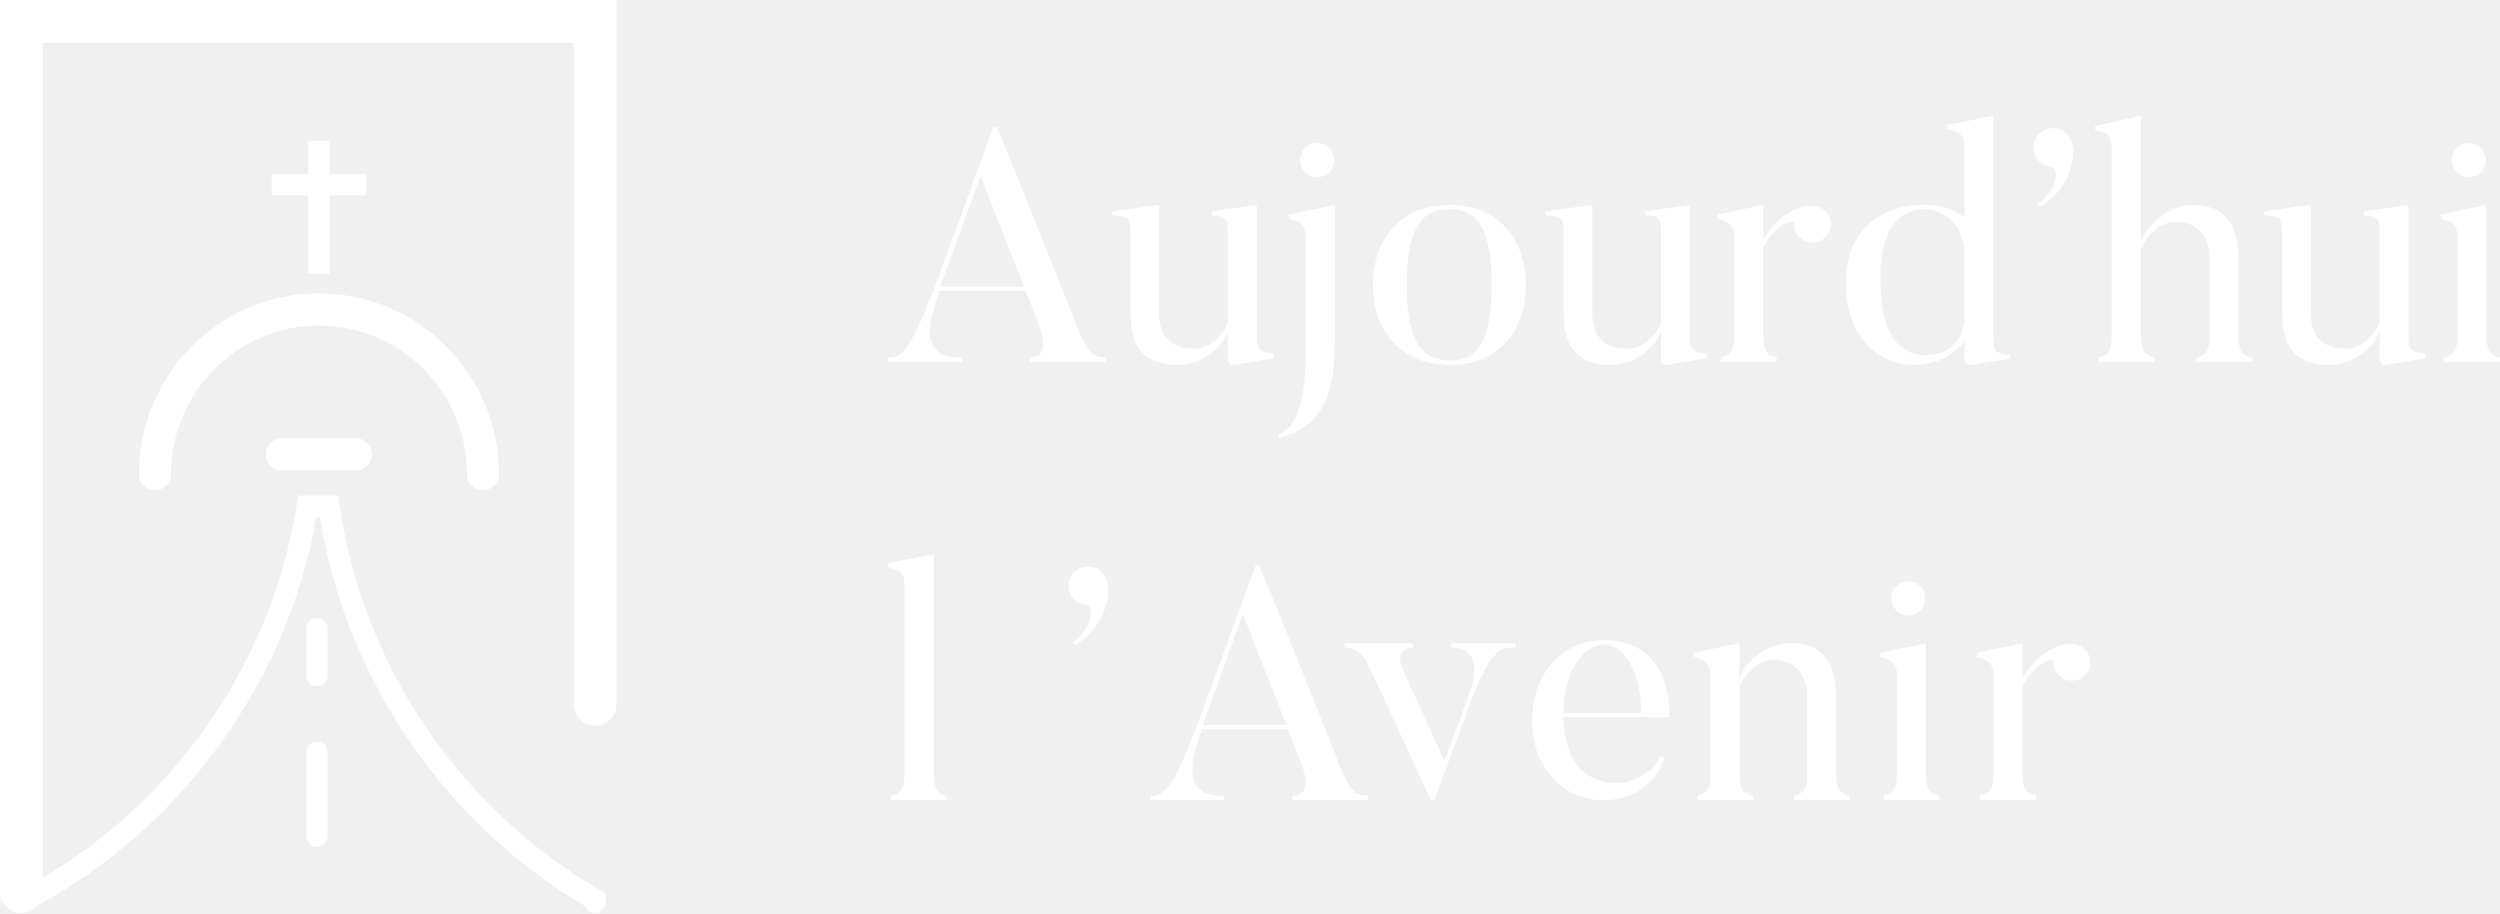
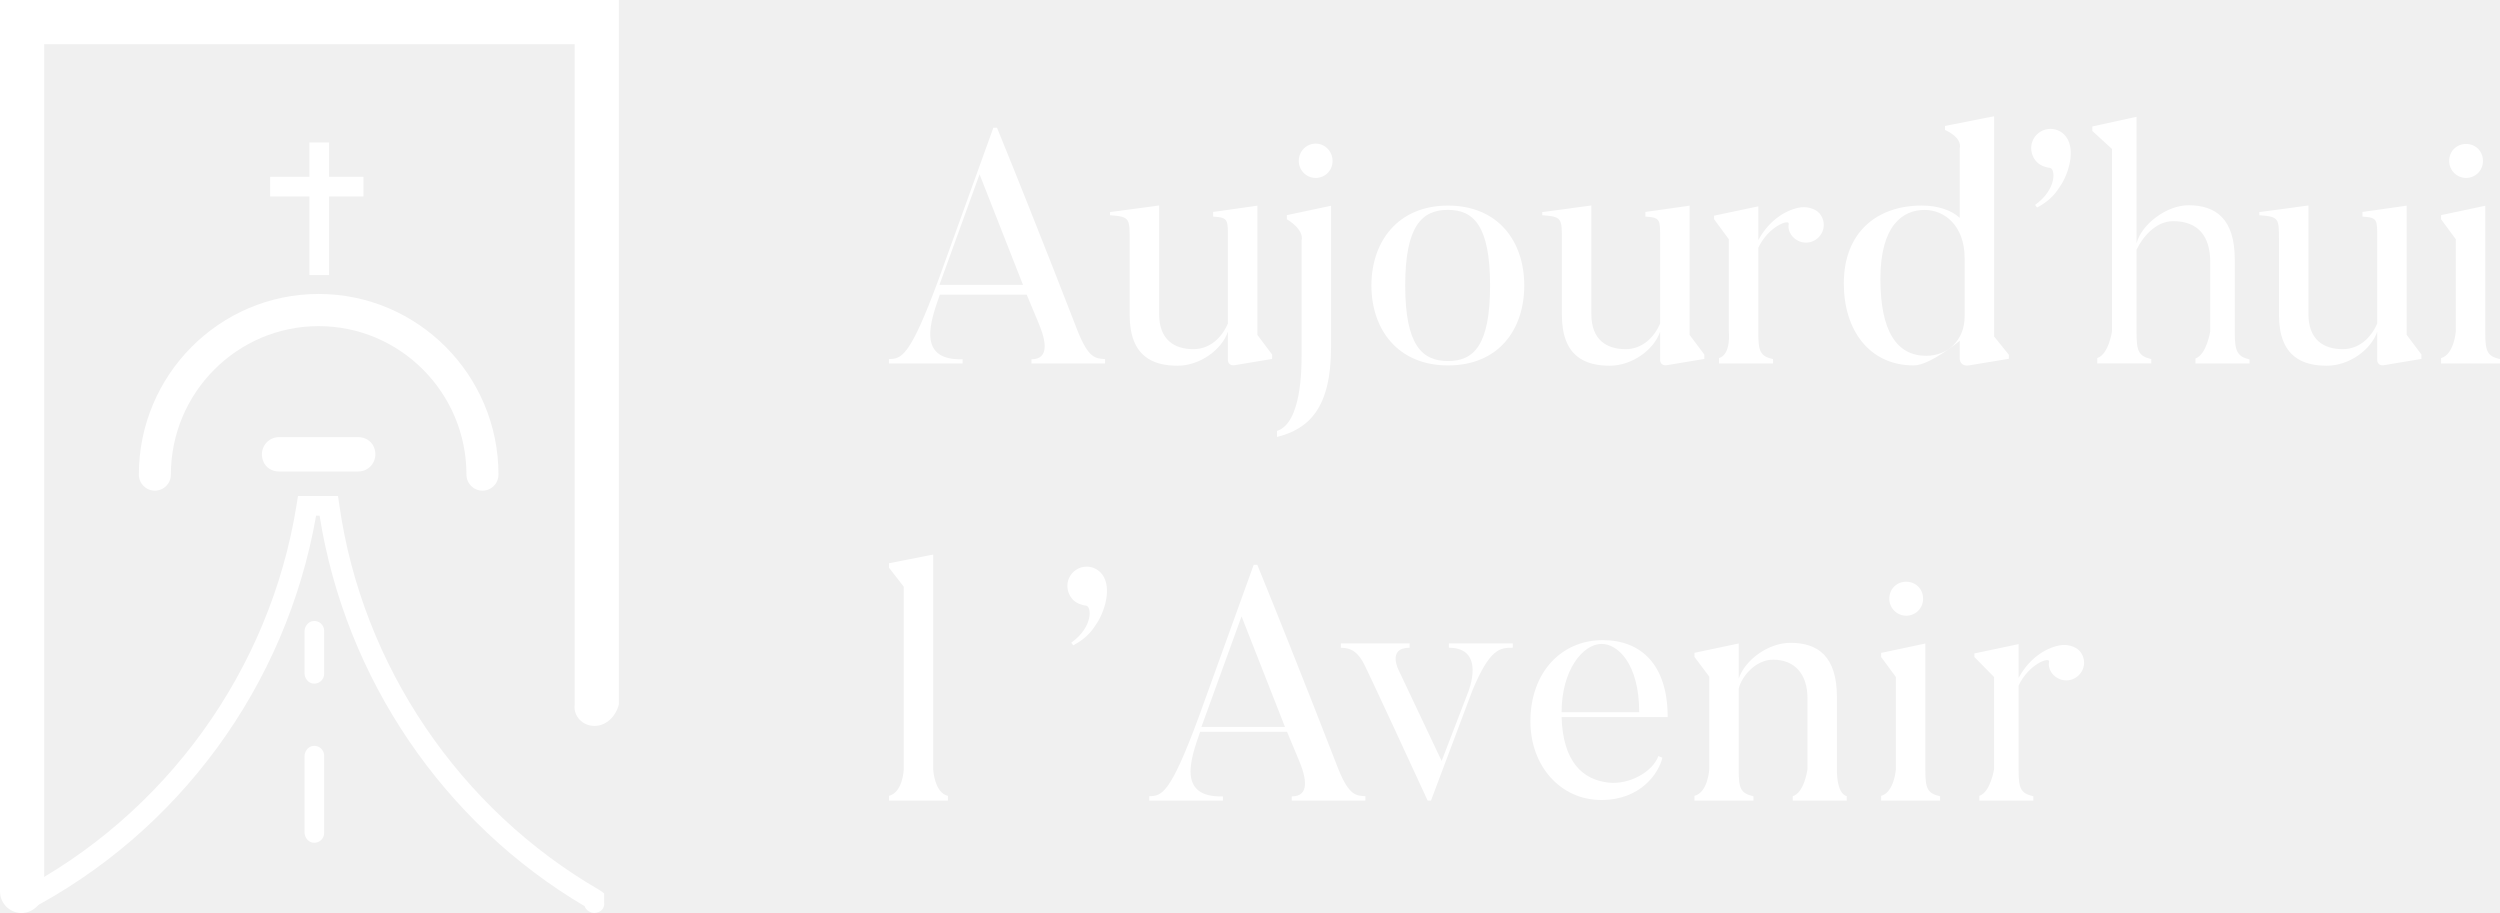
- <svg xmlns="http://www.w3.org/2000/svg" id="Calque_2" data-name="Calque 2" viewBox="0 0 508.42 185.69">
+ <svg xmlns="http://www.w3.org/2000/svg" id="Calque_2" data-name="Calque 2" viewBox="0 0 509 185.88">
  <defs>
    <style>
      .cls-1 {
        fill: #fff;
      }
    </style>
  </defs>
  <g id="Calque_4" data-name="Calque 4">
    <g>
      <g>
        <g>
-           <path class="cls-1" d="M4.35,185.69c-2.4,0-4.35-1.96-4.35-4.37V0H125.38V143.24c0,2.41-1.95,4.37-4.35,4.37s-4.35-1.96-4.35-4.37V8.73H8.69V181.33c0,2.41-1.95,4.37-4.35,4.37Z" />
+           <path class="cls-1" d="M4.36,185.88c-2.4,0-4.35-1.96-4.36-4.37V0H126V143.43c-.61,2.41-2.56,4.37-4.96,4.37s-4.35-1.96-4.04-4.37V9H9V181.52c-.29,2.41-2.24,4.37-4.64,4.37Z" />
          <g>
-             <path class="cls-1" d="M121.03,185.69c-.92,0-1.71-.57-2.02-1.39-28.67-16.92-48.7-46.33-53.95-79.16h-.71c-6.06,34.29-28.01,64.19-59.01,80.23-1.07,.56-2.38,.13-2.93-.94s-.13-2.39,.94-2.94c30.33-15.7,51.64-45.19,57.02-78.88l.29-1.84h8.15l.27,1.88c4.63,32.62,24.46,61.93,53.03,78.41l1.09,.63v1.81c0,1.21-.97,2.18-2.17,2.18Z" />
-             <path class="cls-1" d="M64.47,139.55c-1.2,0-2.17-.98-2.17-2.18v-9.5c0-1.21,.97-2.18,2.17-2.18s2.17,.98,2.17,2.18v9.5c0,1.21-.97,2.18-2.17,2.18Z" />
-             <path class="cls-1" d="M64.47,172.25c-1.2,0-2.17-.98-2.17-2.18v-17.08c0-1.21,.97-2.18,2.17-2.18s2.17,.98,2.17,2.18v17.08c0,1.21-.97,2.18-2.17,2.18Z" />
+             <path class="cls-1" d="M121.04,185.88c-.92,0-1.71-.57-2.02-1.39-28.67-16.92-48.7-46.33-53.95-79.5h-.71c-6.06,34.63-28.01,64.53-59.01,80.57-1.07,.56-2.38,.13-2.93-.94s-.13-2.39,.94-2.94c30.33-15.7,51.64-45.19,57.02-78.88l.29-1.81h8.15l.27,1.85c4.63,32.62,24.46,61.93,53.03,78.41l.88,.63v1.81c.22,1.21-.76,2.18-1.96,2.18Z" />
+             <path class="cls-1" d="M62,137.03v-8.45c0-1.02,.7-1.99,1.71-2.13,1.23-.17,2.29,.78,2.29,1.99v8.74c0,1.2-1.05,2.16-2.29,1.99-1.01-.14-1.71-1.11-1.71-2.13Z" />
+             <path class="cls-1" d="M62,169.43v-15.43c0-1.02,.7-1.99,1.71-2.13,1.23-.17,2.29,.78,2.29,1.99v15.72c0,1.21-1.05,2.16-2.29,1.99-1.01-.14-1.71-1.11-1.71-2.13Z" />
          </g>
        </g>
        <g>
-           <path class="cls-1" d="M98.22,99.71c-1.8,0-3.26-1.47-3.26-3.27,0-16.67-13.5-30.23-30.09-30.23s-30.09,13.56-30.09,30.23c0,1.81-1.46,3.27-3.26,3.27s-3.26-1.47-3.26-3.27c0-20.28,16.43-36.78,36.61-36.78s36.61,16.5,36.61,36.78c0,1.81-1.46,3.27-3.26,3.27Z" />
-           <path class="cls-1" d="M72.41,95.68h-15.1c-1.8,0-3.26-1.47-3.26-3.27s1.46-3.27,3.26-3.27h15.1c1.8,0,3.26,1.47,3.26,3.27s-1.46,3.27-3.26,3.27Z" />
+           <path class="cls-1" d="M98.23,99.9c-1.8,0-3.26-1.47-3.26-3.27,0-16.67-13.5-30.23-30.09-30.23s-30.09,13.56-30.09,30.23c0,1.81-1.46,3.27-3.26,3.27s-3.26-1.47-3.26-3.27c0-20.28,16.43-36.78,36.61-36.78s36.61,16.5,36.61,36.78c0,1.81-1.46,3.27-3.26,3.27Z" />
+           <path class="cls-1" d="M72.94,96h-16.16c-1.33,0-2.6-.74-3.13-1.96-1.1-2.56,.74-5.04,3.16-5.04h16.16c1.33,0,2.6,.74,3.13,1.96,1.1,2.56-.74,5.04-3.16,5.04Z" />
        </g>
        <g>
-           <rect class="cls-1" x="62.69" y="28.65" width="4.35" height="27.03" />
-           <rect class="cls-1" x="55.25" y="35.38" width="19.22" height="4.37" />
+           <rect class="cls-1" x="63" y="29" width="4" height="27" />
+           <rect class="cls-1" x="55" y="36" width="19" height="4" />
        </g>
      </g>
      <g>
-         <path class="cls-1" d="M224.87,73.6h-15.39v-.88c3.65,0,2.97-3.87,1.42-7.66l-2.36-5.9h-17.48c-1.82,5.42-4.79,13.83,4.59,13.56v.88h-15.05v-.88c2.57-.07,4.25-.34,10.13-16l11.27-30.85h.74c8.24,19.93,16.61,41.36,16.61,41.36,2.23,5.42,3.65,5.36,5.54,5.49v.88Zm-16.61-15.32l-8.84-22.51-8.17,22.51h17.01Z" />
-         <path class="cls-1" d="M259.02,72.86l-7.7,1.29c-1.62,.34-1.62-1.02-1.62-1.02v-5.76c-1.22,3.59-5.6,6.85-10.13,6.85-4.86,0-9.65-1.76-9.65-10.24v-15.26c0-4.34,.07-4.68-3.78-4.95v-.81l9.59-1.29v22.11c0,5.15,3.04,7.12,6.95,7.12,3.37,0,5.8-2.37,7.02-5.22v-17.09c0-4.14,.13-4.61-3.17-4.81v-.81l9.05-1.29v26.31c0,3.25,.61,3.66,3.44,4v.88Z" />
-         <path class="cls-1" d="M265.57,48.79c0-2.31-.47-3.59-3.38-4.34v-.81l9.25-1.97v28.55c0,12.81-4.66,17.15-11.34,18.85v-.81c5.47-1.7,5.47-14.1,5.47-16.48v-22.99Zm-1.15-16.21c0-1.97,1.55-3.53,3.44-3.53s3.44,1.56,3.44,3.53-1.55,3.46-3.44,3.46-3.44-1.56-3.44-3.46Z" />
-         <path class="cls-1" d="M294.79,74.21c-10.26,0-15.59-7.39-15.59-16.27s5.33-16.27,15.59-16.27,15.53,7.32,15.53,16.27-5.2,16.27-15.53,16.27Zm0-31.67c-5.2,0-8.71,3.12-8.71,15.39s3.51,15.39,8.71,15.39,8.57-3.12,8.57-15.39-3.44-15.39-8.57-15.39Z" />
-         <path class="cls-1" d="M347.11,72.86l-7.7,1.29c-1.62,.34-1.62-1.02-1.62-1.02v-5.76c-1.22,3.59-5.6,6.85-10.13,6.85-4.86,0-9.65-1.76-9.65-10.24v-15.26c0-4.34,.07-4.68-3.78-4.95v-.81l9.59-1.29v22.11c0,5.15,3.04,7.12,6.95,7.12,3.37,0,5.8-2.37,7.02-5.22v-17.09c0-4.14,.13-4.61-3.17-4.81v-.81l9.05-1.29v26.31c0,3.25,.61,3.66,3.44,4v.88Z" />
-         <path class="cls-1" d="M371.47,43.16c1.35,1.63,1.15,3.93-.47,5.29-1.55,1.29-3.85,1.15-5.27-.47-.61-.75-.94-1.7-.74-2.58,.2-1.15-4.32,.47-6.41,5.02v16.88c0,3.8,.34,4.81,2.77,5.42v.88h-11.41v-.88c2.57-.75,2.7-1.9,2.7-5.42v-18.78c0-2.37-.61-3.32-3.37-4.07v-.81l9.32-1.97v7.12c2.5-4.61,6.35-6.58,9.04-6.92,1.22-.14,2.9,.2,3.85,1.29Z" />
-         <path class="cls-1" d="M408.8,72.93l-7.36,1.22c-1.89,.34-1.89-1.22-1.89-1.22v-3.73c-2.09,3.46-6.62,5.02-9.92,5.02-9.05,0-14.24-7.19-14.24-16.68,0-10.51,6.82-15.87,15.86-15.87,3.31,0,6.08,.95,8.3,2.51v-14.1c0-2.37-.67-3.25-3.44-3.8v-.88l9.25-1.83v44.75c0,3.32,.74,3.73,3.44,3.73v.88Zm-9.25-20.55c0-6.58-4.05-9.83-8.17-9.83-4.46,0-8.98,3.19-8.98,14.04s3.44,15.66,9.32,15.66c4.46,0,7.83-3.25,7.83-8v-11.87Z" />
-         <path class="cls-1" d="M414.33,41.53c4.52-3.25,4.12-7.39,3.04-7.53-.94-.14-1.82-.41-2.63-1.15-1.55-1.56-1.62-4.07-.07-5.63,1.55-1.56,4.05-1.56,5.6,0,2.36,2.37,1.22,7.19-.61,10.17-.88,1.36-1.96,3.12-4.93,4.68l-.4-.54Z" />
-         <path class="cls-1" d="M457.94,73.6h-11.27v-.81c2.57-.75,2.7-2.04,2.7-5.49v-14.44c0-4.88-2.29-7.73-7.02-7.73-3.37,0-5.87,3.12-6.95,5.42v16.75c0,3.73,.34,4.81,2.77,5.42v.88h-11.41v-.88c2.57-.75,2.7-1.97,2.7-5.42V30.14c0-2.37-.61-3.19-3.37-3.66v-.88l9.32-2.04v25.77c1.01-3.86,6.08-7.66,10.46-7.66,5.54,0,9.32,2.78,9.32,10.92v14.71c0,3.73,.41,4.88,2.77,5.49v.81Z" />
-         <path class="cls-1" d="M493.24,72.86l-7.7,1.29c-1.62,.34-1.62-1.02-1.62-1.02v-5.76c-1.22,3.59-5.6,6.85-10.13,6.85-4.86,0-9.65-1.76-9.65-10.24v-15.26c0-4.34,.07-4.68-3.78-4.95v-.81l9.59-1.29v22.11c0,5.15,3.04,7.12,6.95,7.12,3.37,0,5.8-2.37,7.02-5.22v-17.09c0-4.14,.13-4.61-3.17-4.81v-.81l9.05-1.29v26.31c0,3.25,.61,3.66,3.44,4v.88Z" />
-         <path class="cls-1" d="M508.42,73.6h-11.34v-.88c2.57-.75,2.7-1.97,2.7-5.42v-18.78c0-2.37-.54-3.32-3.38-4.07v-.81l9.25-1.97v25.63c0,3.8,.34,4.81,2.77,5.42v.88Zm-9.79-41.02c0-1.97,1.48-3.46,3.44-3.46s3.44,1.49,3.44,3.46-1.55,3.46-3.44,3.46-3.44-1.56-3.44-3.46Z" />
+         <path class="cls-1" d="M225,74h-15v-.85c3.69,0,3-3.75,1.43-7.43l-2.39-5.72h-17.69c-1.84,5.26-4.85,13.41,4.64,13.15v.85h-15v-.89c2.55-.07,4.23-.34,10.06-16.09l11.2-31.02h.74c8.18,20.05,16.5,41.59,16.5,41.59,2.21,5.45,3.62,5.39,5.5,5.52v.89Zm-16.72-16l-8.84-22.51-8.17,22.51h17.01Z" />
+         <path class="cls-1" d="M259,73.08l-7.43,1.24c-1.57,.33-1.57-.98-1.57-.98v-5.8c-1.23,3.63-5.67,6.92-10.24,6.92-4.91,0-9.76-1.78-9.76-10.35v-15.05c0-4.59,.07-4.95-4-5.24v-.64l10-1.35v22.13c0,5.16,3.04,7.13,6.97,7.13,3.38,0,5.82-2.38,7.03-5.23v-17.21c0-3.91,.13-4.36-3-4.55v-.95l9-1.28v26.31l3,4v.91Z" />
+         <path class="cls-1" d="M265,48.98c.58-2.31-3-4.34-3-4.34v-.84l9-1.91v28.8c0,12.43-4.52,16.64-11,18.28v-1.24c5-1.55,5-12.9,5-15.07v-23.69Zm-.57-16.21c0-1.97,1.55-3.53,3.44-3.53s3.44,1.56,3.44,3.53-1.55,3.46-3.44,3.46-3.44-1.56-3.44-3.46Z" />
+         <path class="cls-1" d="M294.81,74.4c-10.26,0-15.59-7.39-15.59-16.27s5.33-16.27,15.59-16.27,15.53,7.32,15.53,16.27-5.2,16.27-15.53,16.27Zm0-31.67c-5.2,0-8.71,3.12-8.71,15.39s3.51,15.39,8.71,15.39,8.57-3.12,8.57-15.39-3.44-15.39-8.57-15.39Z" />
+         <path class="cls-1" d="M347,73.08l-7.43,1.24c-1.57,.33-1.57-.98-1.57-.98v-5.8c-1.23,3.63-5.67,6.92-10.24,6.92-4.91,0-9.76-1.78-9.76-10.35v-15.05c0-4.59,.07-4.95-4-5.24v-.64l10-1.35v22.13c0,5.16,3.04,7.13,6.97,7.13,3.38,0,5.82-2.38,7.03-5.23v-17.21c0-3.91,.13-4.36-3-4.55v-.95l9-1.28v26.31l3,4v.91Z" />
+         <path class="cls-1" d="M370.46,43.45c1.3,1.57,1.11,3.8-.46,5.11-1.5,1.25-3.72,1.11-5.09-.46-.59-.72-.91-1.64-.72-2.49,.2-1.11-4.17,.46-6.2,4.85v17.24c0,3.8,.37,4.81,3,5.42v.88h-11v-1.09c2.52-.75,2-5.42,2-5.42v-18.78l-3-4.07v-.73l9-1.9v6.88c2.41-4.45,6.13-6.35,8.74-6.68,1.17-.13,2.8,.2,3.72,1.24Z" />
+         <path class="cls-1" d="M409,73.05l-7.96,1.32c-2.04,.37-2.04-1.32-2.04-1.32v-3.67s-6.05,5.02-9.36,5.02c-9.05,0-14.24-7.19-14.24-16.68,0-10.51,6.82-15.87,15.86-15.87,3.31,0,6.08,.95,7.74,2.51v-14.1c.56-2.37-3-3.8-3-3.8v-.81l10-1.98v44.83l3,3.73v.82Zm-9-20.48c0-6.58-4.05-9.83-8.17-9.83-4.46,0-8.98,3.19-8.98,14.04s3.44,15.66,9.32,15.66c4.46,0,7.83-3.25,7.83-8v-11.87Z" />
+         <path class="cls-1" d="M414.34,41.72c4.52-3.25,4.12-7.39,3.04-7.53-.94-.14-1.82-.41-2.63-1.15-1.55-1.56-1.62-4.07-.07-5.63,1.55-1.56,4.05-1.56,5.6,0,2.36,2.37,1.22,7.19-.61,10.17-.88,1.36-1.96,3.12-4.93,4.68l-.4-.54Z" />
+         <path class="cls-1" d="M458,74h-11v-1.02c2.24-.75,3-5.49,3-5.49v-14.16c0-5.24-2.46-8.3-7.54-8.3-3.62,0-6.3,3.35-7.46,5.82v16.84c0,3.73,.37,4.81,3,5.42v.88h-11v-1.09c2.33-.75,3-5.42,3-5.42V30.33l-4-3.66v-.92l9-1.97v25.76c1.02-3.91,6.14-7.75,10.58-7.75,5.6,0,9.42,2.81,9.42,11.04v14.86c0,3.73,.44,4.88,3,5.49v.81Z" />
+         <path class="cls-1" d="M493,73.08l-7.43,1.24c-1.57,.33-1.57-.98-1.57-.98v-5.8c-1.23,3.63-5.67,6.92-10.24,6.92-4.91,0-9.76-1.78-9.76-10.35v-15.05c0-4.59,.07-4.95-4-5.24v-.64l10-1.35v22.13c0,5.16,3.04,7.13,6.97,7.13,3.38,0,5.82-2.38,7.03-5.23v-17.21c0-3.91,.13-4.36-3-4.55v-.95l9-1.28v26.31l3,4v.91Z" />
+         <path class="cls-1" d="M509,74h-12v-1.09c2.66-.75,3-5.42,3-5.42v-18.78l-3-4.07v-.84l9-1.91v25.81c0,3.8,.37,4.81,3,5.42v.88Zm-10.35-41.23c0-1.97,1.48-3.46,3.44-3.46s3.44,1.49,3.44,3.46-1.55,3.46-3.44,3.46-3.44-1.56-3.44-3.46Z" />
      </g>
      <g>
-         <path class="cls-1" d="M192.6,162.73h-11.34v-.88c2.57-.75,2.7-1.9,2.7-5.36v-37.23c0-2.37-.61-3.32-3.37-3.86v-.88l9.32-1.83v43.8c0,3.73,.34,4.75,2.7,5.36v.88Z" />
-         <path class="cls-1" d="M218.1,130.66c4.52-3.25,4.12-7.39,3.04-7.53-.94-.14-1.82-.41-2.63-1.15-1.55-1.56-1.62-4.07-.07-5.63,1.55-1.56,4.05-1.56,5.6,0,2.36,2.37,1.22,7.19-.61,10.17-.88,1.36-1.96,3.12-4.93,4.68l-.4-.54Z" />
-         <path class="cls-1" d="M278.22,162.73h-15.39v-.88c3.65,0,2.97-3.87,1.42-7.66l-2.36-5.9h-17.48c-1.82,5.42-4.79,13.83,4.59,13.56v.88h-15.05v-.88c2.57-.07,4.25-.34,10.13-16l11.27-30.85h.74c8.24,19.93,16.61,41.36,16.61,41.36,2.23,5.42,3.65,5.36,5.54,5.49v.88Zm-16.61-15.32l-8.84-22.51-8.17,22.51h17.01Z" />
-         <path class="cls-1" d="M308.2,130.8v.88c-2.57,0-4.59,.07-8.17,8.68l-8.37,22.38h-.67c-11.95-26.04-12.83-27.67-12.83-27.67-1.69-3.39-3.58-3.32-4.73-3.39v-.88h14.04v.88c-4.52,0-2.09,4.68-2.09,4.68l8.37,18.38,5.2-14.04s3.58-9.02-3.78-9.02v-.88h13.03Z" />
-         <path class="cls-1" d="M338.45,154.12c-.74,3.19-4.46,8.61-12.42,8.61-8.44,0-14.45-7.05-14.45-16,0-10.04,6.35-16.55,14.72-16.55,7.83,0,13.23,5.02,13.23,15.66h-21.6c.27,9.15,4.32,12.81,9.65,13.36,4.05,.41,8.84-2.1,10.06-5.42l.81,.34Zm-4.72-9.15c0-9.9-4.39-13.9-7.63-13.9-3.85,0-8.17,5.36-8.17,13.9h15.8Z" />
-         <path class="cls-1" d="M376.16,162.73h-11.34v-.81c2.57-.75,2.7-2.04,2.7-5.49v-14.58c0-4.61-2.43-7.66-6.89-7.66-3.51,0-6.35,3.39-6.89,5.83v16.48c0,3.73,.34,4.75,2.77,5.36v.88h-11.34v-.88c2.57-.75,2.63-1.9,2.63-5.36v-18.92c0-2.37-.54-3.25-3.38-4v-.81l9.32-1.97v7.12c1.42-3.93,6.08-7.12,10.33-7.12,5.47,0,9.32,2.65,9.32,10.85v14.78c0,3.73,.41,4.88,2.77,5.49v.81Z" />
-         <path class="cls-1" d="M394.44,162.73h-11.34v-.88c2.57-.75,2.7-1.97,2.7-5.42v-18.78c0-2.37-.54-3.32-3.38-4.07v-.81l9.25-1.97v25.63c0,3.8,.34,4.81,2.77,5.42v.88Zm-9.79-41.02c0-1.97,1.48-3.46,3.44-3.46s3.44,1.49,3.44,3.46-1.55,3.46-3.44,3.46-3.44-1.56-3.44-3.46Z" />
-         <path class="cls-1" d="M424.23,132.29c1.35,1.63,1.15,3.93-.47,5.29-1.55,1.29-3.85,1.15-5.27-.47-.61-.75-.94-1.7-.74-2.58,.2-1.15-4.32,.47-6.41,5.02v16.88c0,3.8,.34,4.81,2.77,5.42v.88h-11.41v-.88c2.57-.75,2.7-1.9,2.7-5.42v-18.78c0-2.37-.61-3.32-3.37-4.07v-.81l9.32-1.97v7.12c2.5-4.61,6.35-6.58,9.04-6.92,1.22-.14,2.9,.2,3.85,1.29Z" />
+         <path class="cls-1" d="M193,163h-12v-.96c2.84-.75,3-5.36,3-5.36v-37.23l-3-3.86v-.91l9-1.77v43.77s.25,4.75,3,5.36v.96Z" />
+         <path class="cls-1" d="M218.11,130.85c4.52-3.25,4.12-7.39,3.04-7.53-.94-.14-1.82-.41-2.63-1.15-1.55-1.56-1.62-4.07-.07-5.63,1.55-1.56,4.05-1.56,5.6,0,2.36,2.37,1.22,7.19-.61,10.17-.88,1.36-1.96,3.12-4.93,4.68l-.4-.54Z" />
+         <path class="cls-1" d="M278,163h-15v-.85c3.69,0,3-3.75,1.43-7.43l-2.39-5.72h-17.69c-1.84,5.26-4.85,13.41,4.64,13.15v.85h-15v-.89c2.55-.07,4.23-.34,10.06-16.09l11.2-31.02h.74c8.18,20.05,16.5,41.59,16.5,41.59,2.21,5.45,3.62,5.39,5.5,5.52v.89Zm-16.38-15l-8.84-22.51-8.17,22.51h17.01Z" />
+         <path class="cls-1" d="M308,131v.88c-2.58,0-4.62,.07-8.22,8.7l-8.43,22.42h-.68c-12.03-26.09-12.91-27.72-12.91-27.72-1.7-3.4-3.6-3.33-4.76-3.4v-.88h14v.88c-4.7,0-2.18,4.68-2.18,4.68l8.7,18.38,5.4-14.04s3.72-9.02-3.93-9.02v-.88h13Z" />
+         <path class="cls-1" d="M338.46,154.27c-.74,3.19-4.46,8.61-12.42,8.61-8.44,0-14.45-7.05-14.45-16,0-10.04,6.35-16.55,14.72-16.55,7.83,0,13.23,5.02,13.23,15.66h-21.6c.27,9.15,4.32,12.81,9.65,13.36,4.05,.41,8.84-2.1,10.06-5.42l.81,.34Zm-4.72-9.27c0-9.9-4.39-13.9-7.63-13.9-3.85,0-8.17,5.36-8.17,13.9h15.8Z" />
+         <path class="cls-1" d="M376,163h-11v-.89c2.39-.75,3-5.49,3-5.49v-14.52c0-4.69-2.47-7.79-7-7.79-3.57,0-6.45,3.45-7,5.93v16.52c0,3.73,.37,4.75,3,5.36v.88h-12v-.96c2.75-.75,3-5.36,3-5.36v-18.92l-3-4v-.85l9-1.9v7.12c1.44-4,6.19-7.25,10.52-7.25,5.57,0,9.48,2.69,9.48,11.05v14.68s-.19,4.88,2,5.49v.89Z" />
+         <path class="cls-1" d="M395,163h-12v-.96c2.68-.75,3-5.42,3-5.42v-18.78l-3-4.07v-.84l9-1.91v25.68c0,3.8,.37,4.81,3,5.42v.88Zm-10.34-41.1c0-1.97,1.48-3.46,3.44-3.46s3.44,1.49,3.44,3.46-1.55,3.46-3.44,3.46-3.44-1.56-3.44-3.46Z" />
+         <path class="cls-1" d="M423.46,132.58c1.3,1.57,1.11,3.8-.46,5.11-1.5,1.25-3.72,1.11-5.09-.46-.59-.72-.91-1.64-.72-2.49,.2-1.11-4.17,.46-6.2,4.85v17.11c0,3.8,.37,4.81,3,5.42v.88h-11v-.96c2.27-.75,3-5.42,3-5.42v-18.78l-4-4.07v-.73l9-1.9v6.88c2.41-4.45,6.13-6.35,8.74-6.68,1.17-.13,2.8,.2,3.72,1.24Z" />
      </g>
    </g>
  </g>
</svg>
